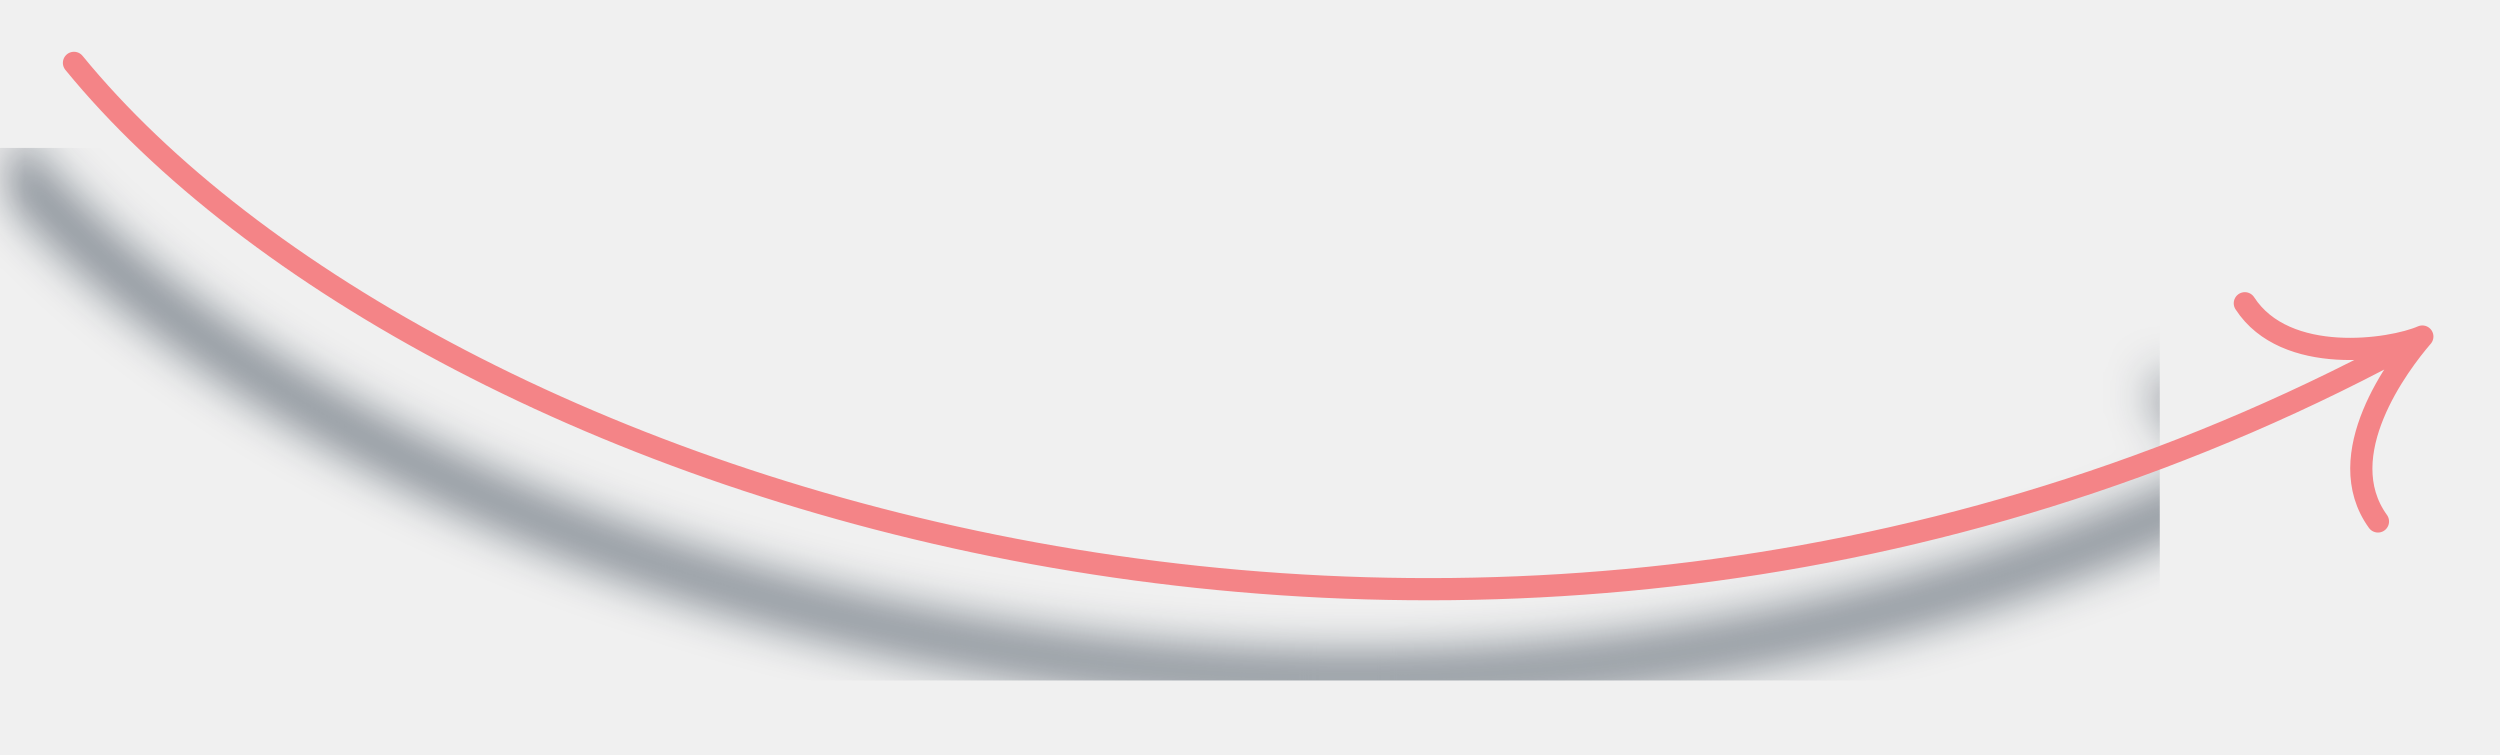
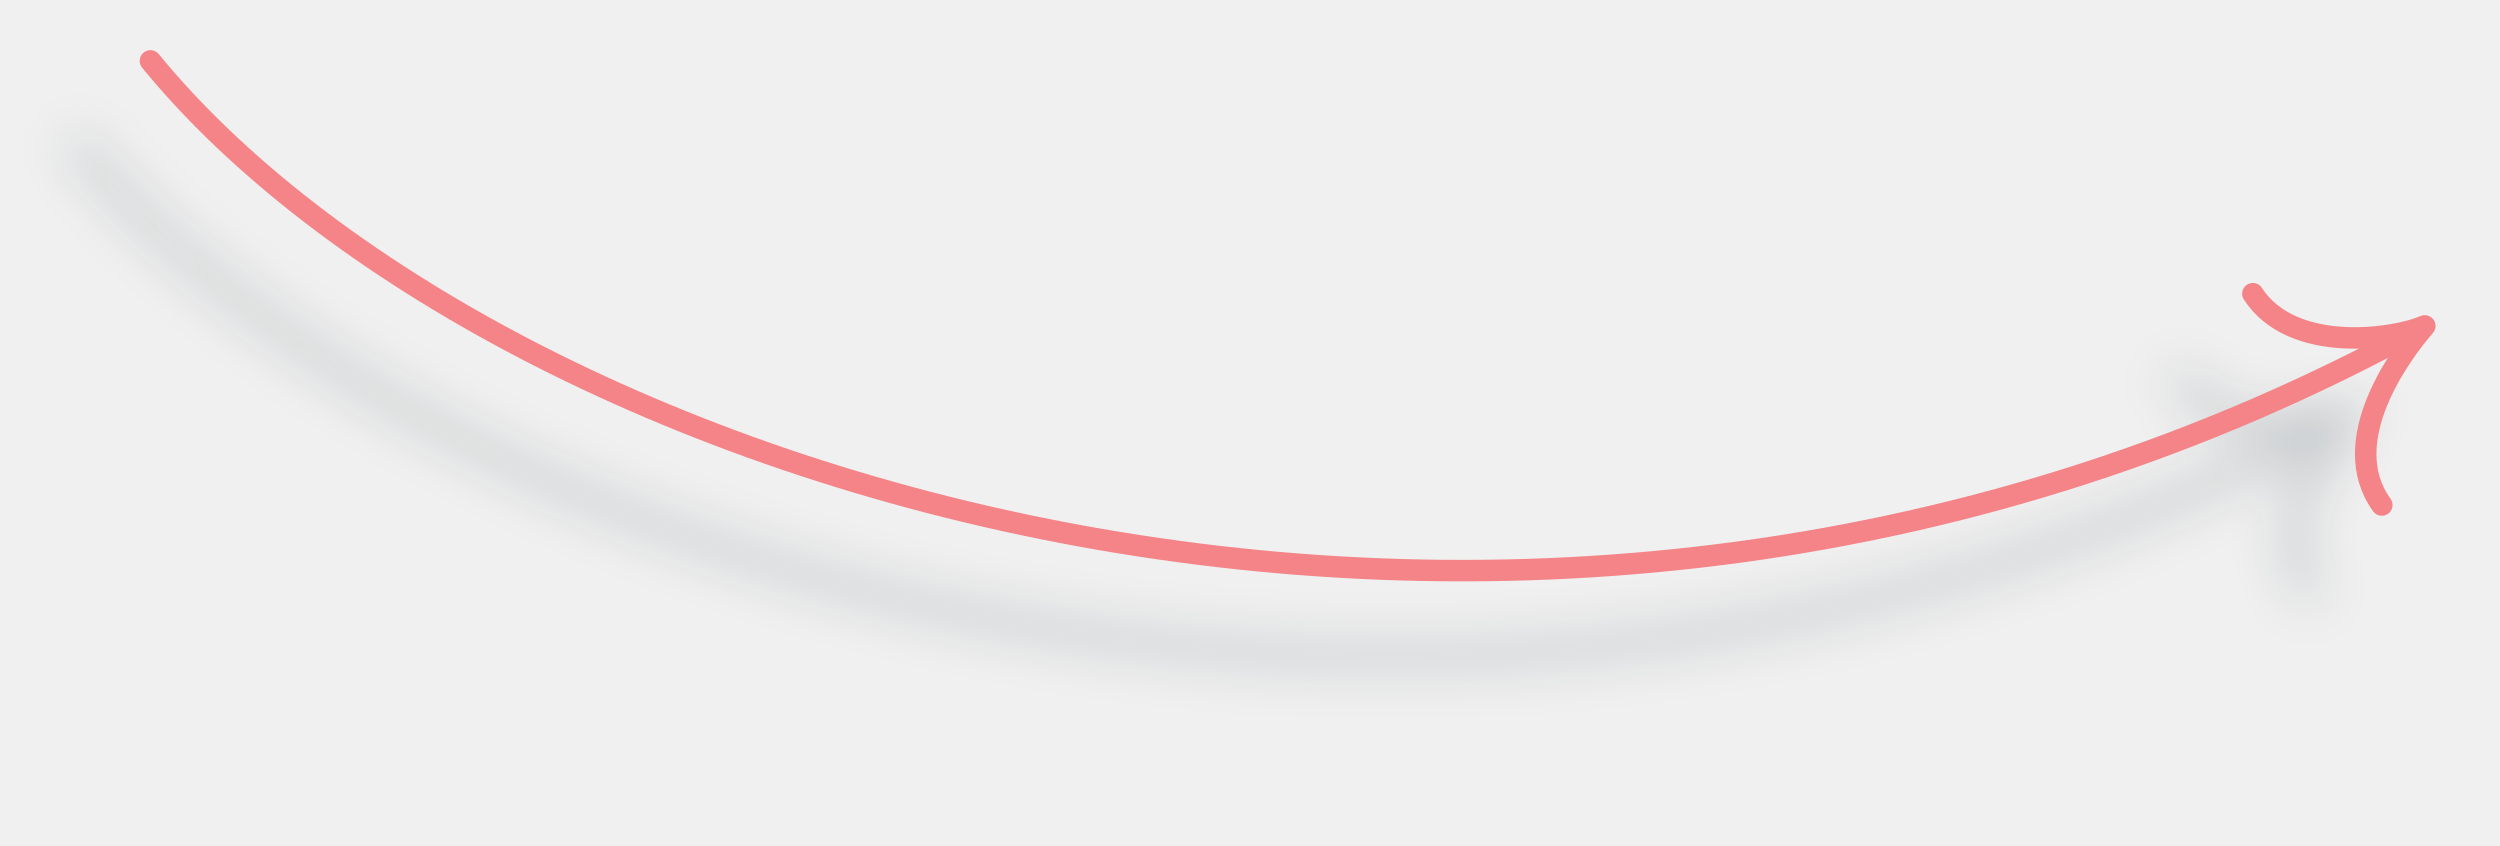
- <svg xmlns="http://www.w3.org/2000/svg" width="338" height="102" viewBox="0 0 338 102" fill="none">
-   <g clip-path="url(#clip0_17_7940)">
-     <g filter="url(#filter0_f_17_7940)">
-       <path d="M0 20.5C47.833 79 192.5 126.5 317.5 57.5M317.5 57.5C313.333 59.333 299 61.5 293.5 53M317.5 57.5C314.333 61.167 305 73.5 311.5 82.5" stroke="#031426" stroke-width="3" stroke-linecap="round" stroke-linejoin="round" />
-     </g>
+ <svg xmlns="http://www.w3.org/2000/svg" width="349" height="118" viewBox="0 0 349 118" fill="none">
+   <g filter="url(#filter0_f_156_7454)">
+     <path d="M11 20.5C58.833 79 203.5 126.5 328.5 57.5M328.5 57.5C324.333 59.333 310 61.5 304.5 53M328.5 57.5C325.333 61.167 316 73.5 322.5 82.5" stroke="#031426" stroke-opacity="0.2" stroke-width="3" stroke-linecap="round" stroke-linejoin="round" />
  </g>
-   <path d="M10 8.5C57.833 67 202.5 114.5 327.5 45.5M327.5 45.5C323.333 47.333 309 49.5 303.5 41M327.5 45.5C324.333 49.167 315 61.5 321.5 70.5" stroke="#F48487" stroke-width="3" stroke-linecap="round" stroke-linejoin="round" />
+   <path d="M21 8.5C68.833 67 213.5 114.5 338.5 45.5M338.5 45.5C334.333 47.333 320 49.5 314.5 41M338.5 45.5C335.333 49.167 326 61.5 332.5 70.5" stroke="#F48487" stroke-width="3" stroke-linecap="round" stroke-linejoin="round" />
  <defs>
-     <filter id="filter0_f_17_7940" x="-8.5" y="12" width="334.5" height="88.161" filterUnits="userSpaceOnUse" color-interpolation-filters="sRGB">
+     <filter id="filter0_f_156_7454" x="2.5" y="12" width="334.5" height="88.161" filterUnits="userSpaceOnUse" color-interpolation-filters="sRGB">
      <feFlood flood-opacity="0" result="BackgroundImageFix" />
      <feBlend mode="normal" in="SourceGraphic" in2="BackgroundImageFix" result="shape" />
-       <feGaussianBlur stdDeviation="3.5" result="effect1_foregroundBlur_17_7940" />
+       <feGaussianBlur stdDeviation="3.5" result="effect1_foregroundBlur_156_7454" />
    </filter>
-     <clipPath id="clip0_17_7940">
-       <rect width="292" height="72" fill="white" transform="matrix(-1 0 0 1 292 20)" />
-     </clipPath>
  </defs>
</svg>
